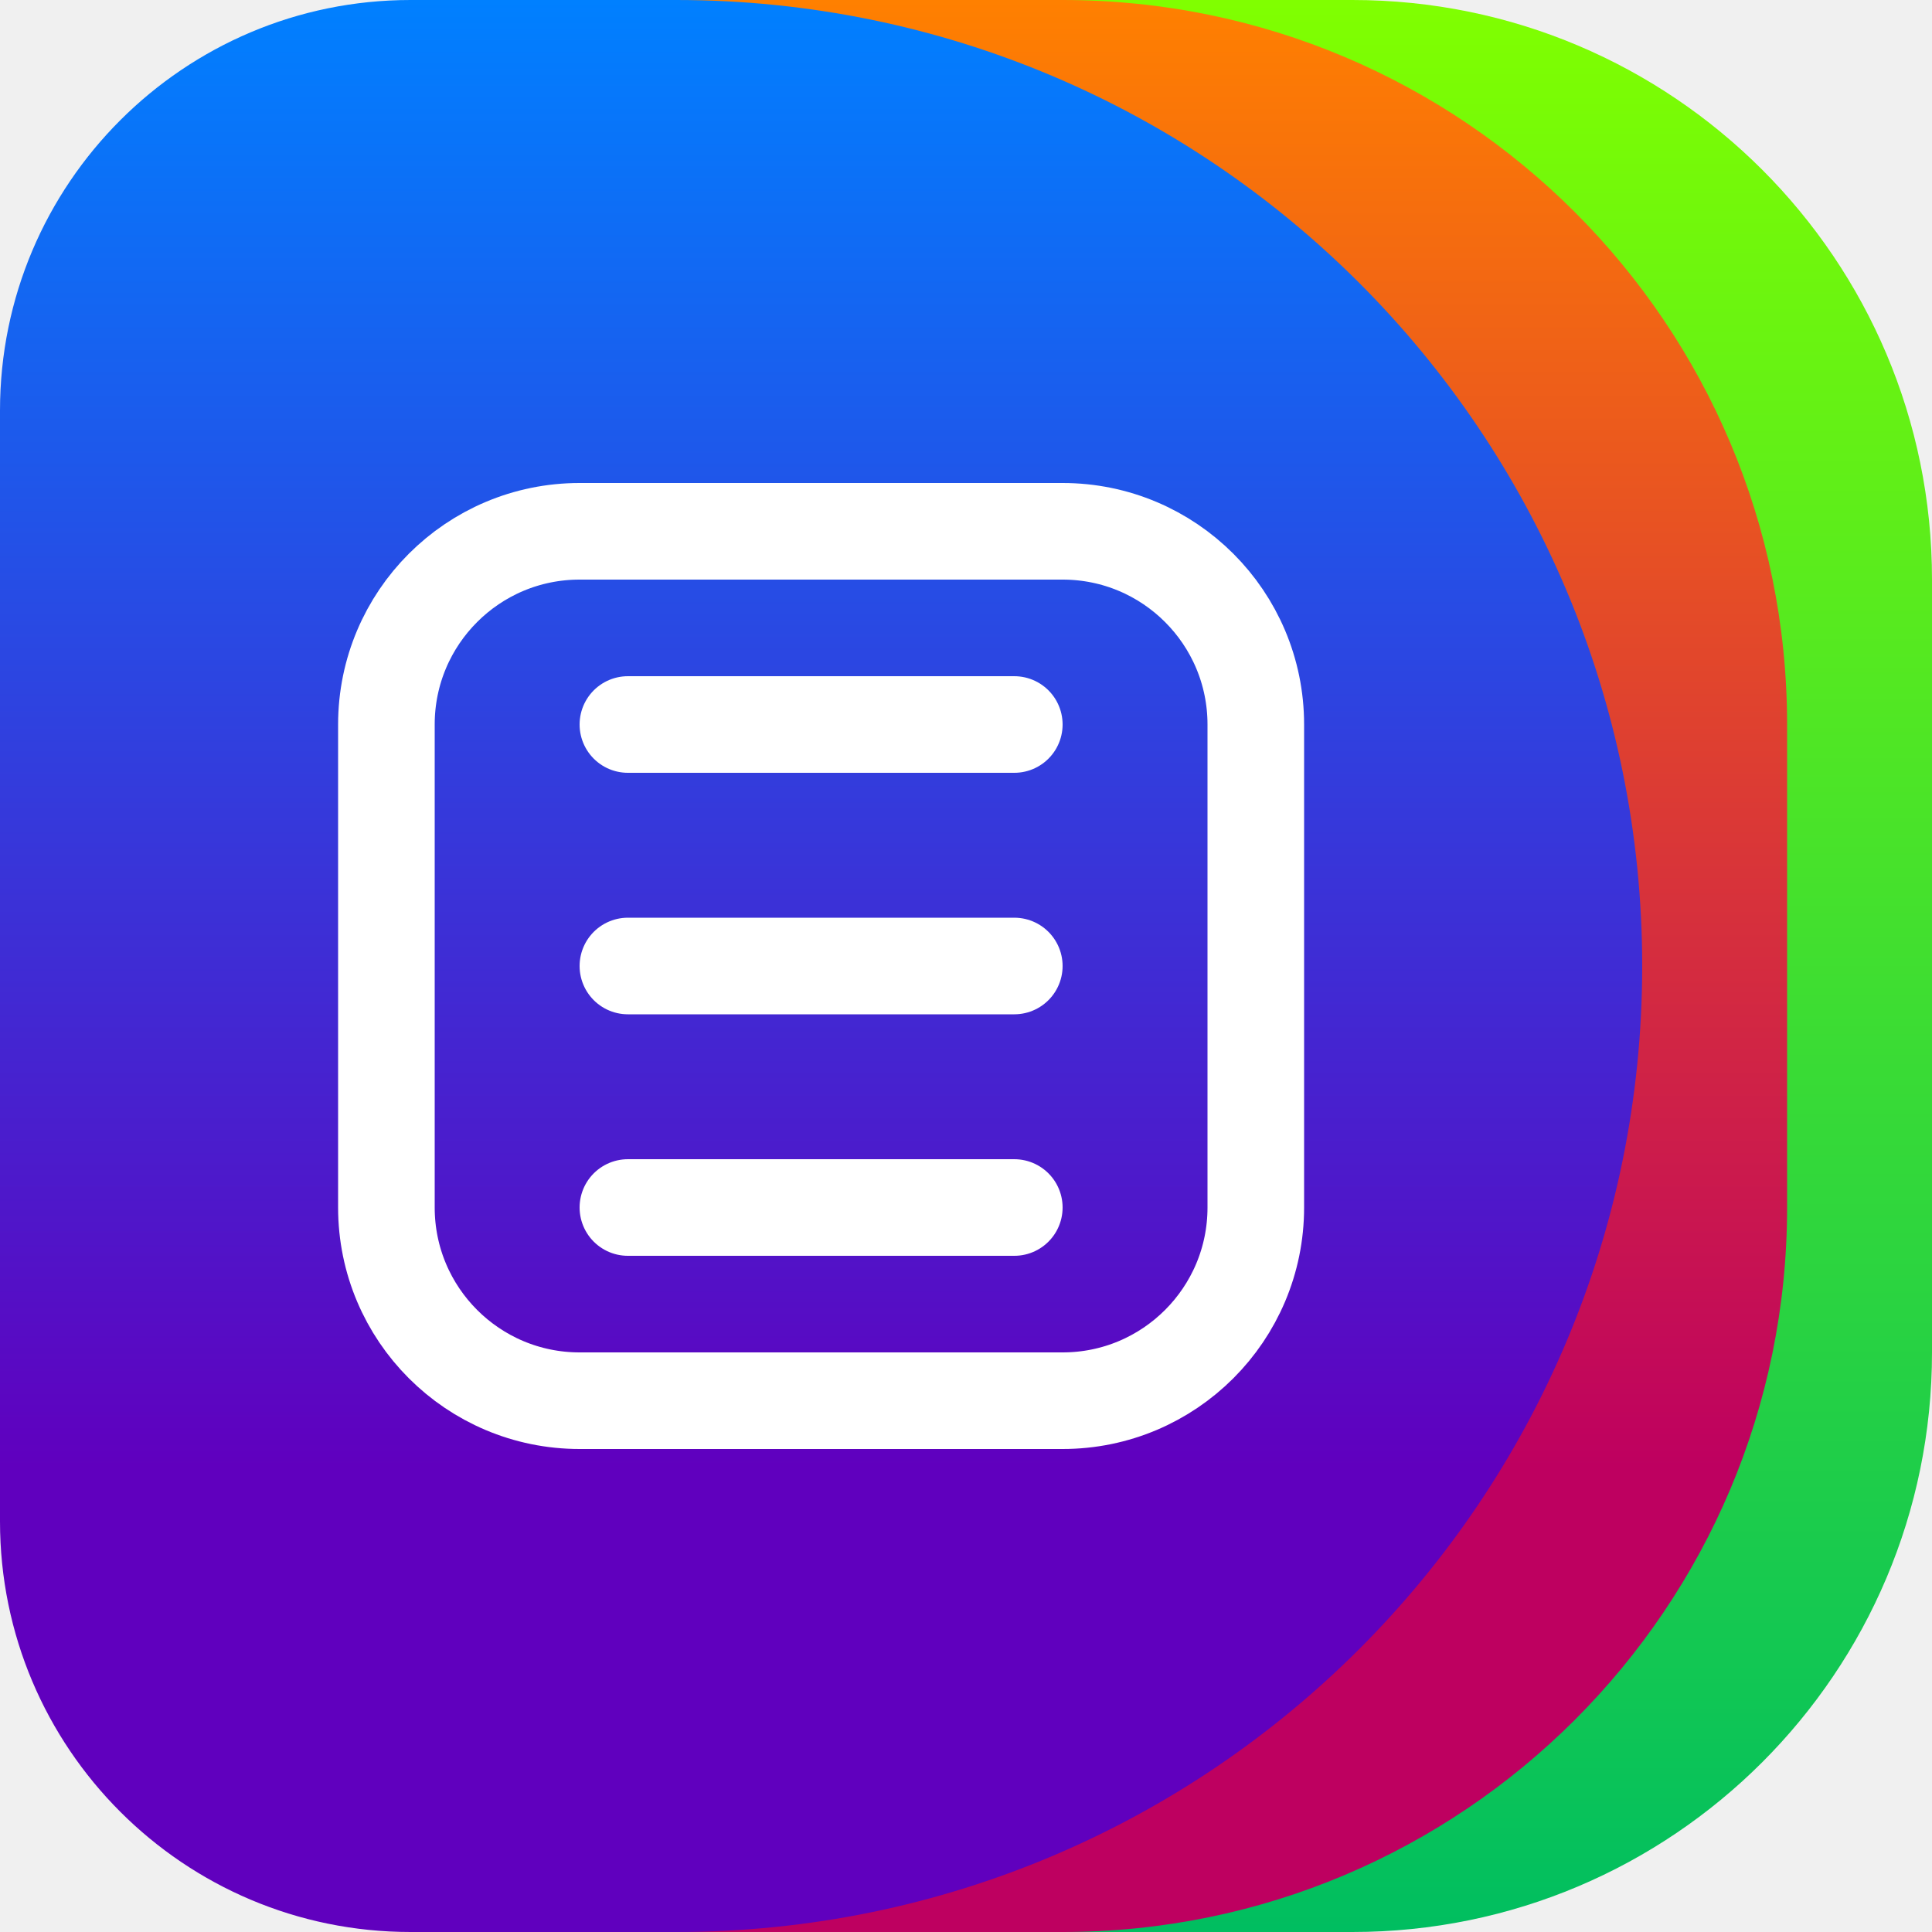
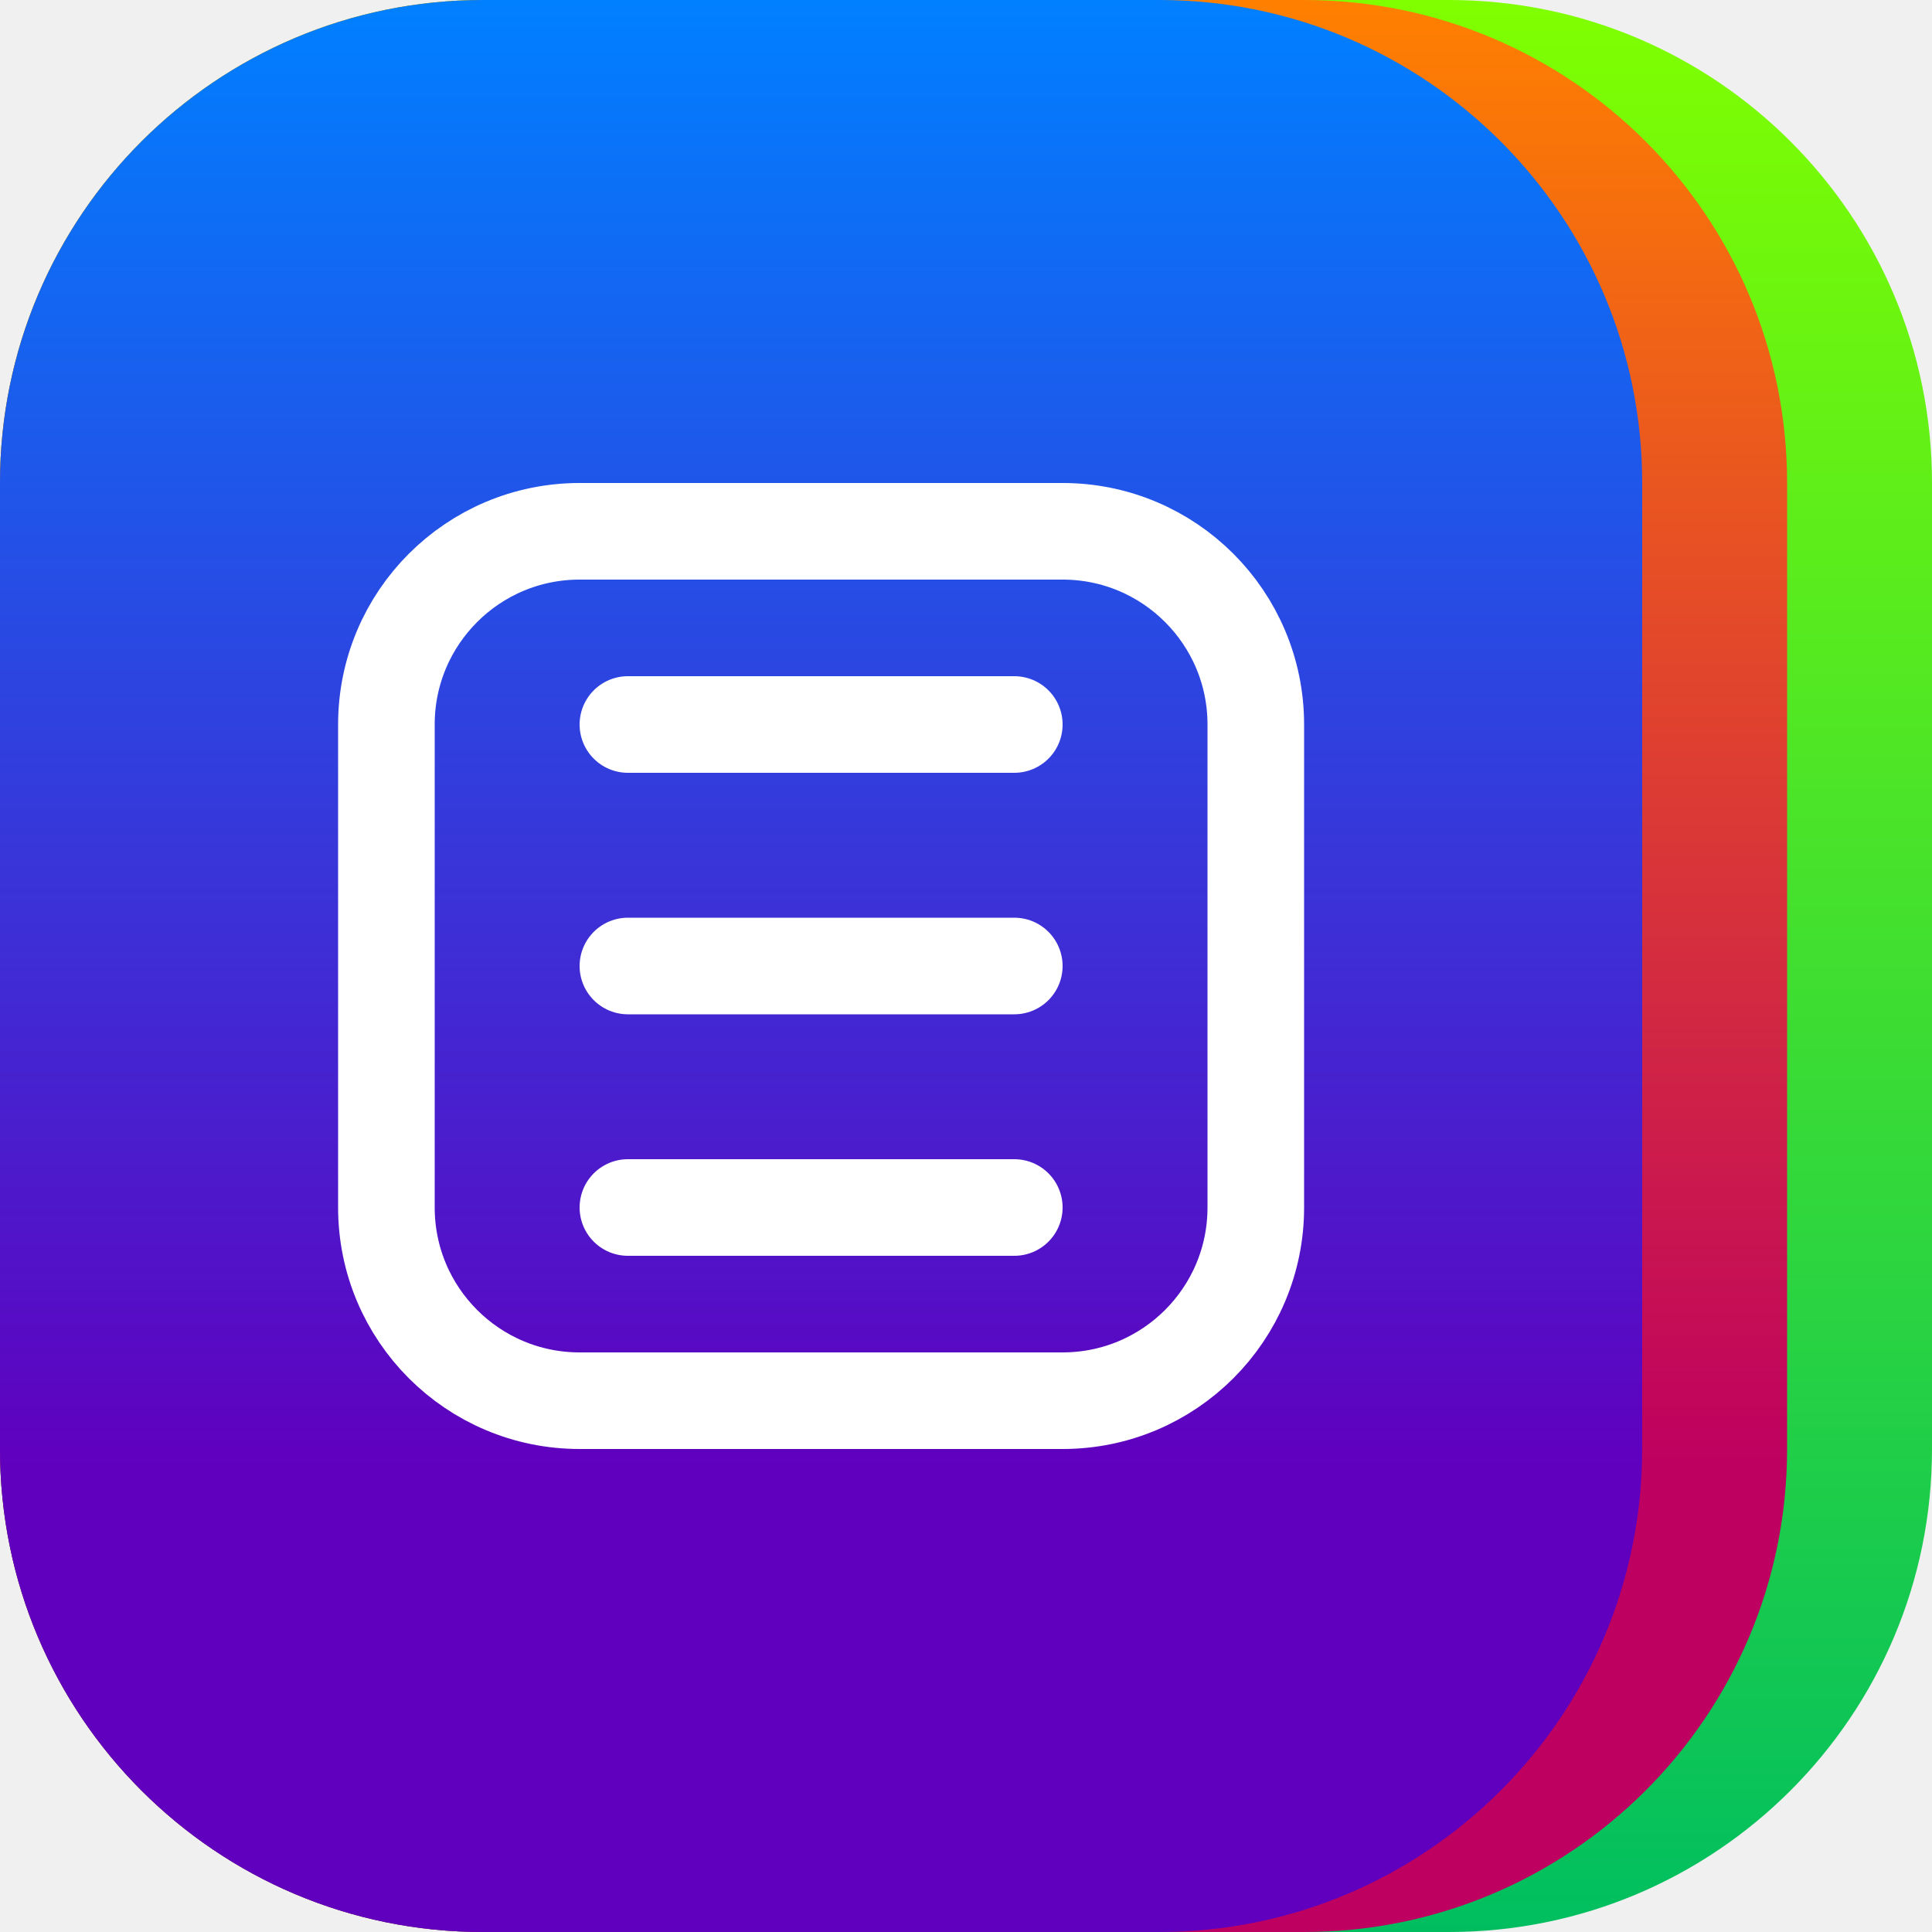
- <svg xmlns="http://www.w3.org/2000/svg" width="1024" height="1024" viewBox="0 0 1024 1024" fill="none">
-   <path d="M0 256C0 114.615 114.615 0 256 0H716.8C886.462 0 1024 137.538 1024 307.2V716.8C1024 886.462 886.462 1024 716.8 1024H256C114.615 1024 0 909.385 0 768V256Z" fill="url(#paint0_linear)" />
-   <path d="M0 256C0 114.615 114.615 0 256 0H563.199C775.277 0 947.2 171.923 947.2 384V640C947.2 852.077 775.277 1024 563.2 1024H256C114.615 1024 0 909.385 0 768V256Z" fill="url(#paint1_linear)" />
-   <path d="M0 217.6C0 97.423 97.423 0 217.6 0H358.4C641.17 0 870.4 229.23 870.4 512C870.4 794.77 641.17 1024 358.4 1024H217.6C97.423 1024 0 926.577 0 806.4V217.6Z" fill="url(#paint2_linear)" />
-   <rect x="204.8" y="281.6" width="460.8" height="460.8" rx="102.4" stroke="white" stroke-width="51.2" />
-   <line x1="537.6" y1="384.001" x2="332.8" y2="384.001" stroke="white" stroke-width="51.2" stroke-linecap="round" />
-   <line x1="537.6" y1="512.001" x2="332.8" y2="512.001" stroke="white" stroke-width="51.2" stroke-linecap="round" />
-   <line x1="537.6" y1="640.001" x2="332.8" y2="640.001" stroke="white" stroke-width="51.2" stroke-linecap="round" />
+ <svg xmlns="http://www.w3.org/2000/svg" width="200" height="200" viewBox="0 0 200 200" fill="none">
+   <path d="M0 50C0 22.386 22.386 0 50 0H150C177.614 0 200 22.386 200 50V150C200 177.614 177.614 200 150 200H50C22.386 200 0 177.614 0 150V50Z" fill="url(#paint0_linear)" />
+   <path d="M0 50C0 22.386 22.386 0 50 0H135C162.614 0 185 22.386 185 50V150C185 177.614 162.614 200 135 200H50C22.386 200 0 177.614 0 150V50Z" fill="url(#paint1_linear)" />
+   <path d="M0 50C0 22.386 22.386 0 50 0H120C147.614 0 170 22.386 170 50V150C170 177.614 147.614 200 120 200H50C22.386 200 0 177.614 0 150V50Z" fill="url(#paint2_linear)" />
+   <rect x="40" y="55" width="90" height="90" rx="20" stroke="white" stroke-width="10" />
+   <line x1="105" y1="75" x2="65" y2="75" stroke="white" stroke-width="10" stroke-linecap="round" />
+   <line x1="105" y1="100" x2="65" y2="100" stroke="white" stroke-width="10" stroke-linecap="round" />
+   <line x1="105" y1="125" x2="65" y2="125" stroke="white" stroke-width="10" stroke-linecap="round" />
  <defs>
-     <linearGradient id="paint0_linear" x1="512" y1="0" x2="512" y2="1024" gradientUnits="userSpaceOnUse">
+     <linearGradient id="paint0_linear" x1="100" y1="0" x2="100" y2="200" gradientUnits="userSpaceOnUse">
      <stop stop-color="#80FF00" />
      <stop offset="1" stop-color="#00BE60" />
    </linearGradient>
-     <linearGradient id="paint1_linear" x1="473.6" y1="0" x2="473.6" y2="1024" gradientUnits="userSpaceOnUse">
+     <linearGradient id="paint1_linear" x1="92.5" y1="0" x2="92.5" y2="200" gradientUnits="userSpaceOnUse">
      <stop stop-color="#FF8000" />
      <stop offset="0.76" stop-color="#BE0060" />
    </linearGradient>
-     <linearGradient id="paint2_linear" x1="435.2" y1="0" x2="435.2" y2="1024" gradientUnits="userSpaceOnUse">
+     <linearGradient id="paint2_linear" x1="85" y1="0" x2="85" y2="200" gradientUnits="userSpaceOnUse">
      <stop stop-color="#0080FF" />
      <stop offset="0.76" stop-color="#6000BE" />
    </linearGradient>
  </defs>
</svg>
